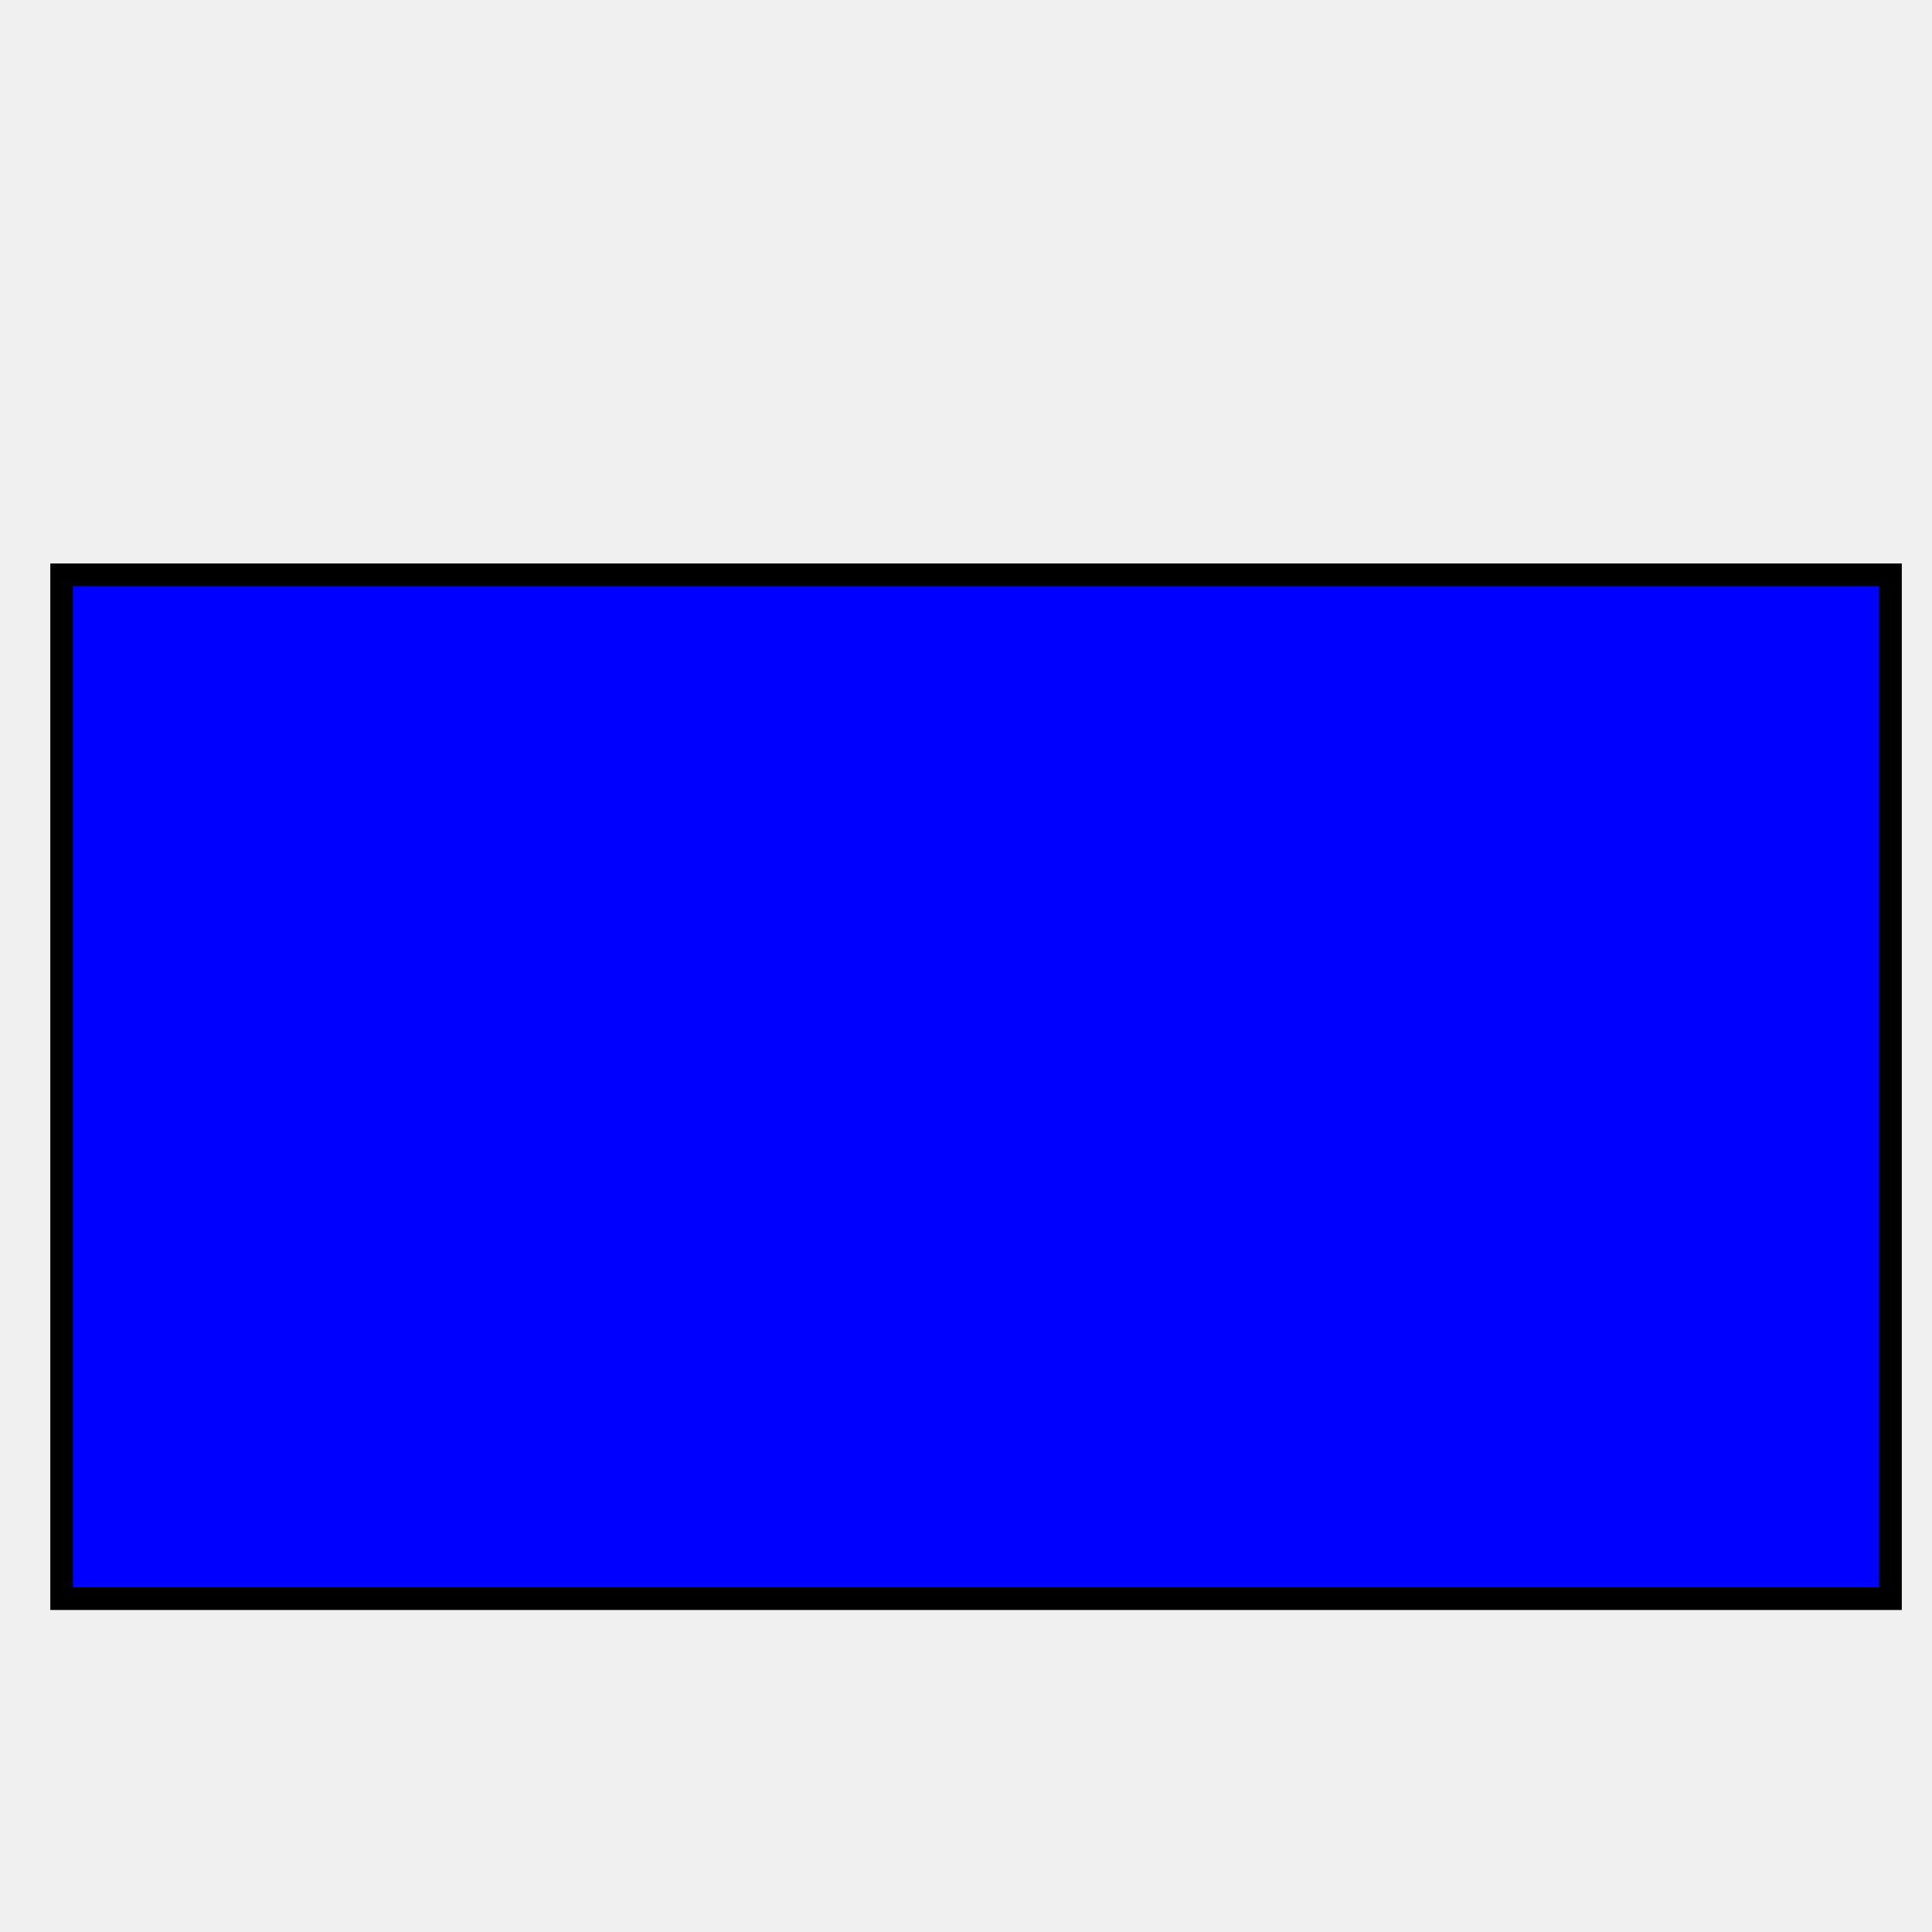
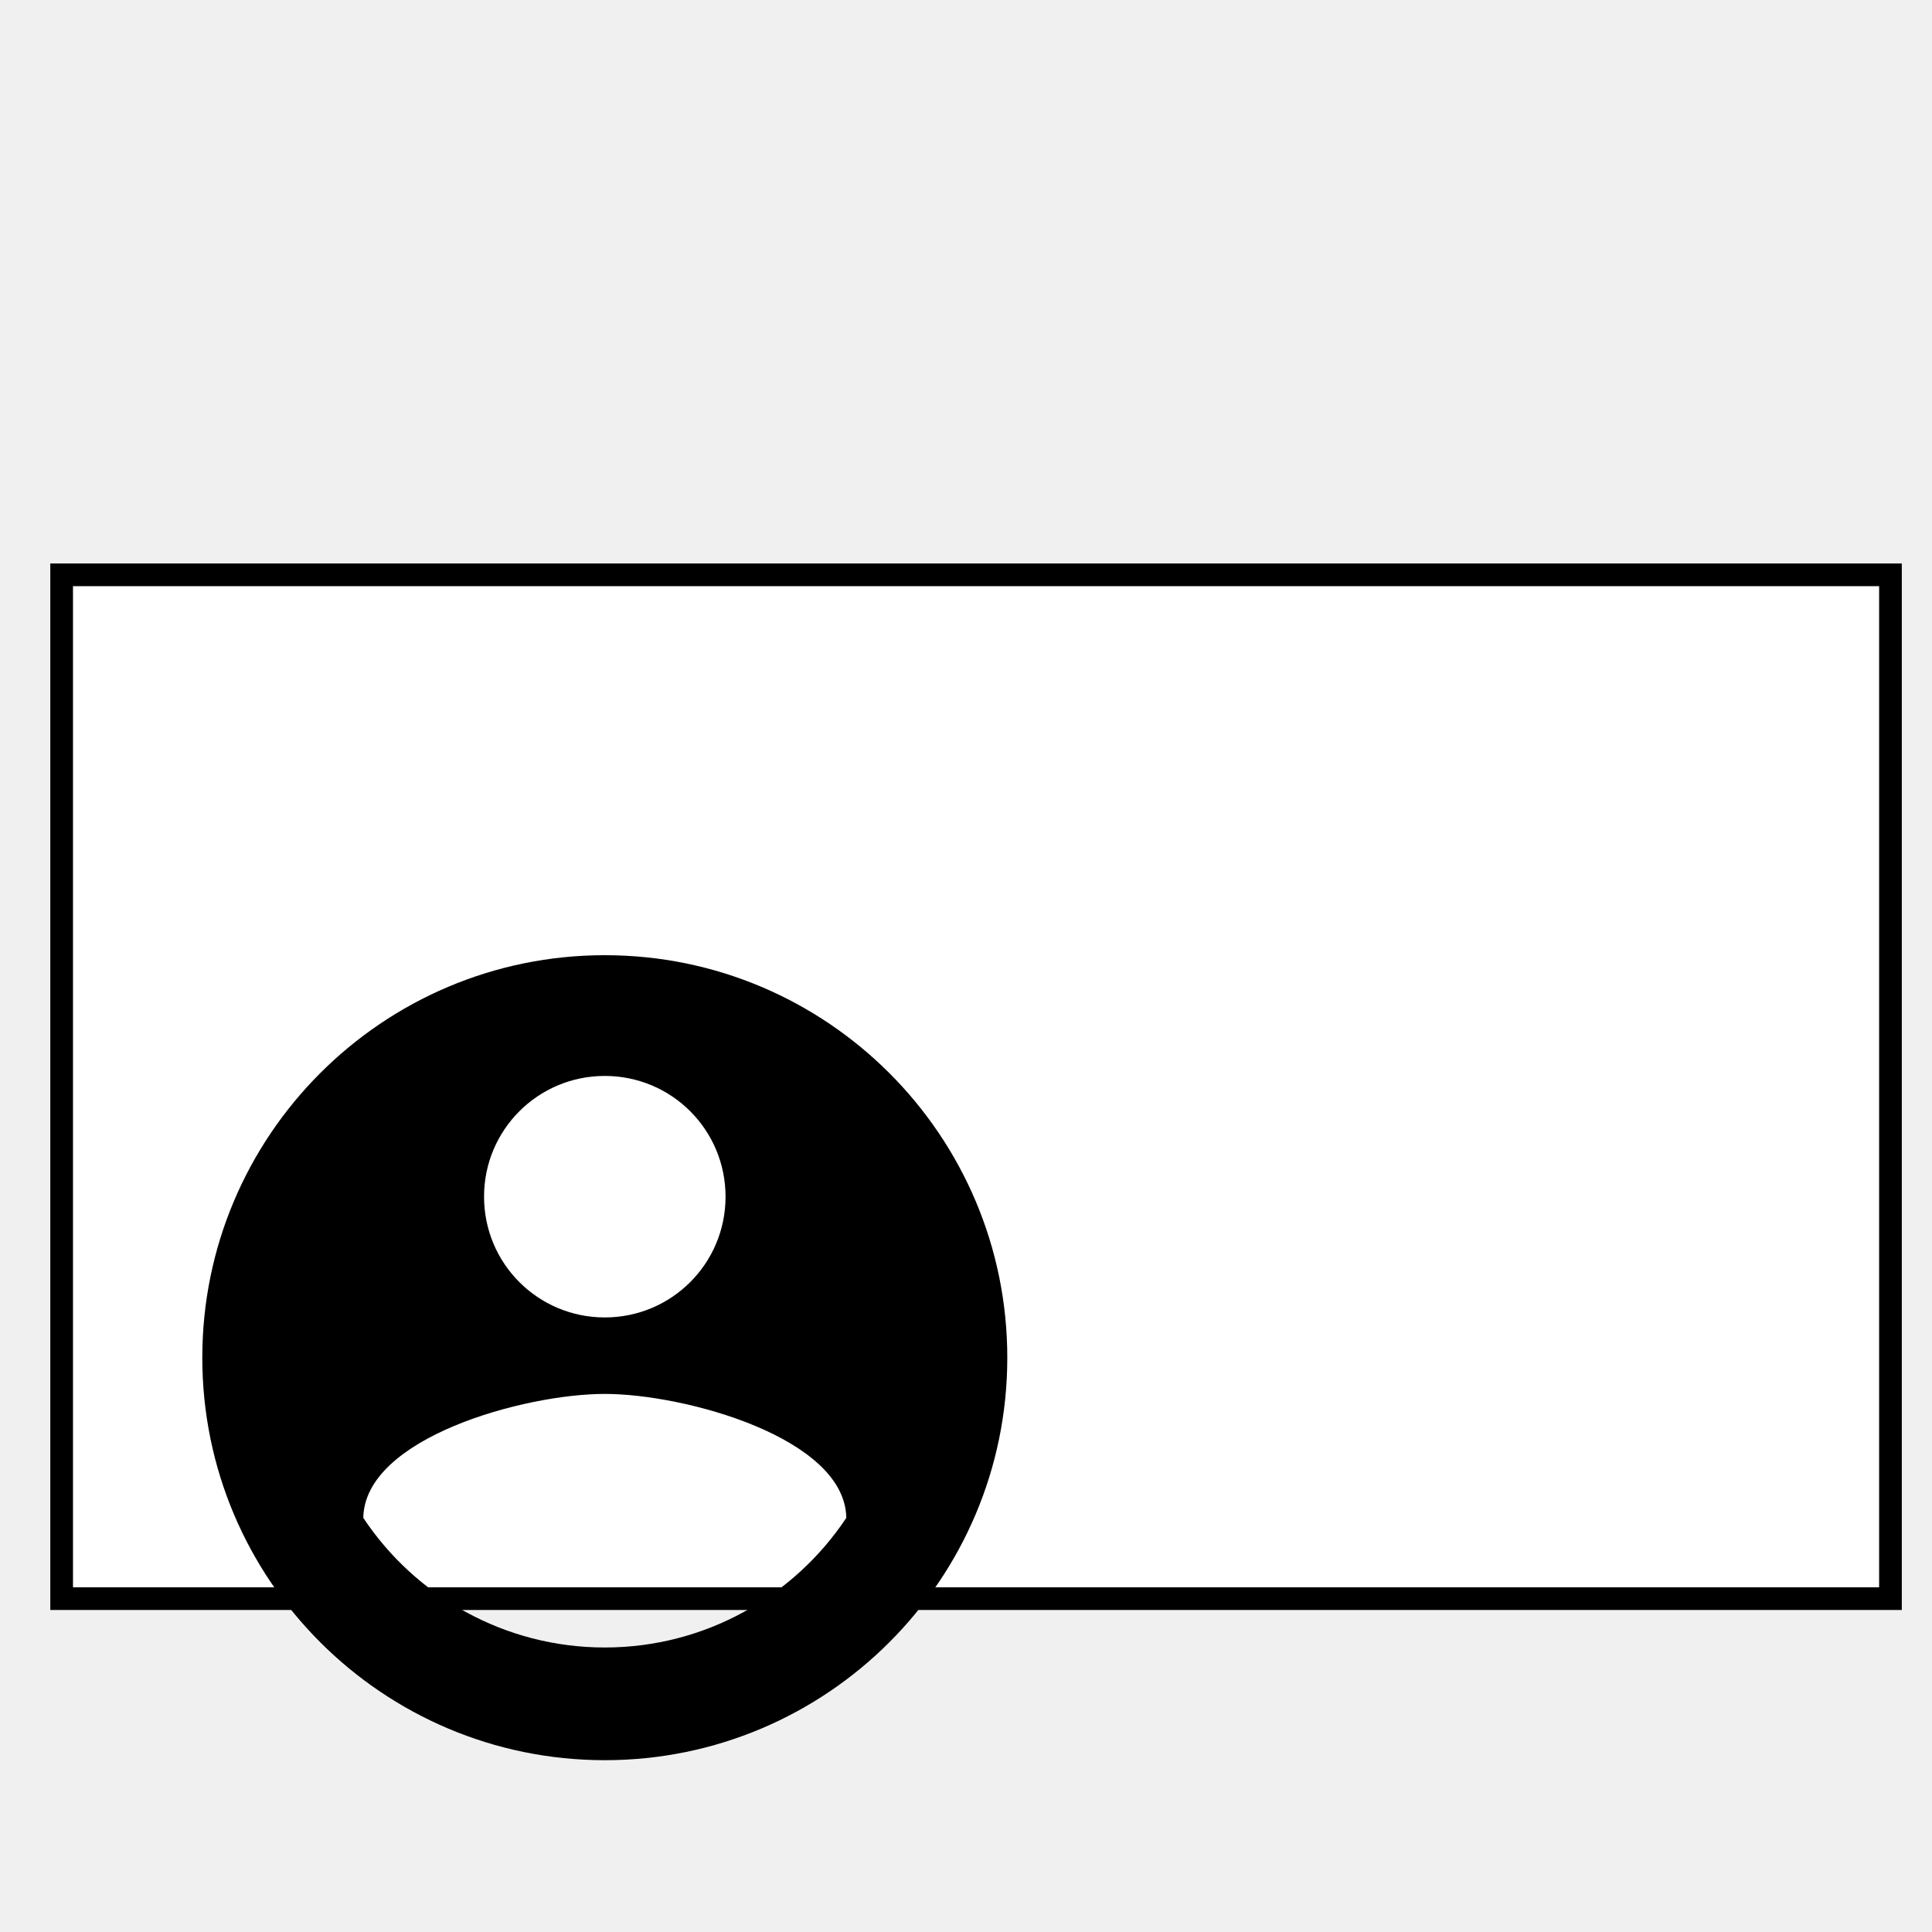
<svg xmlns="http://www.w3.org/2000/svg" width="96" height="96" viewBox="0 0 96 96" id="svg2" version="1.1">
  <defs id="defs4" />
  <g id="layer1" transform="translate(0,-956.3622)">
-     <rect style="fill:#0000ff;fill-rule:evenodd;stroke:#000000;stroke-width:1.127px;stroke-linecap:butt;stroke-linejoin:miter;stroke-opacity:1" id="rect4615" width="90.873" height="50.873" x="3.063" y="984.925" />
+     <rect style="fill:#ffffff;fill-rule:evenodd;stroke:#000000;stroke-width:1.127px;stroke-linecap:butt;stroke-linejoin:miter;stroke-opacity:1;fill-opacity:1" id="rect4615" width="90.873" height="50.873" x="3.063" y="984.925" />
+     <path d="m 30.052,1003.825 c -11.04,0 -20,8.96 -20,20 0,11.04 8.96,20 20,20 11.04,0 20,-8.96 20,-20 0,-11.04 -8.96,-20 -20,-20 z m 0,6 c 3.32,0 6,2.68 6,6 0,3.32 -2.68,6 -6,6 -3.32,0 -6,-2.68 -6,-6 0,-3.32 2.68,-6 6,-6 z m 0,28.4 c -5,0 -9.42,-2.56 -12,-6.44 0.06,-3.98 8,-6.16 12,-6.16 3.98,0 11.94,2.18 12,6.16 -2.58,3.88 -7,6.44 -12,6.44 z" id="path4548" />
  </g>
</svg>
